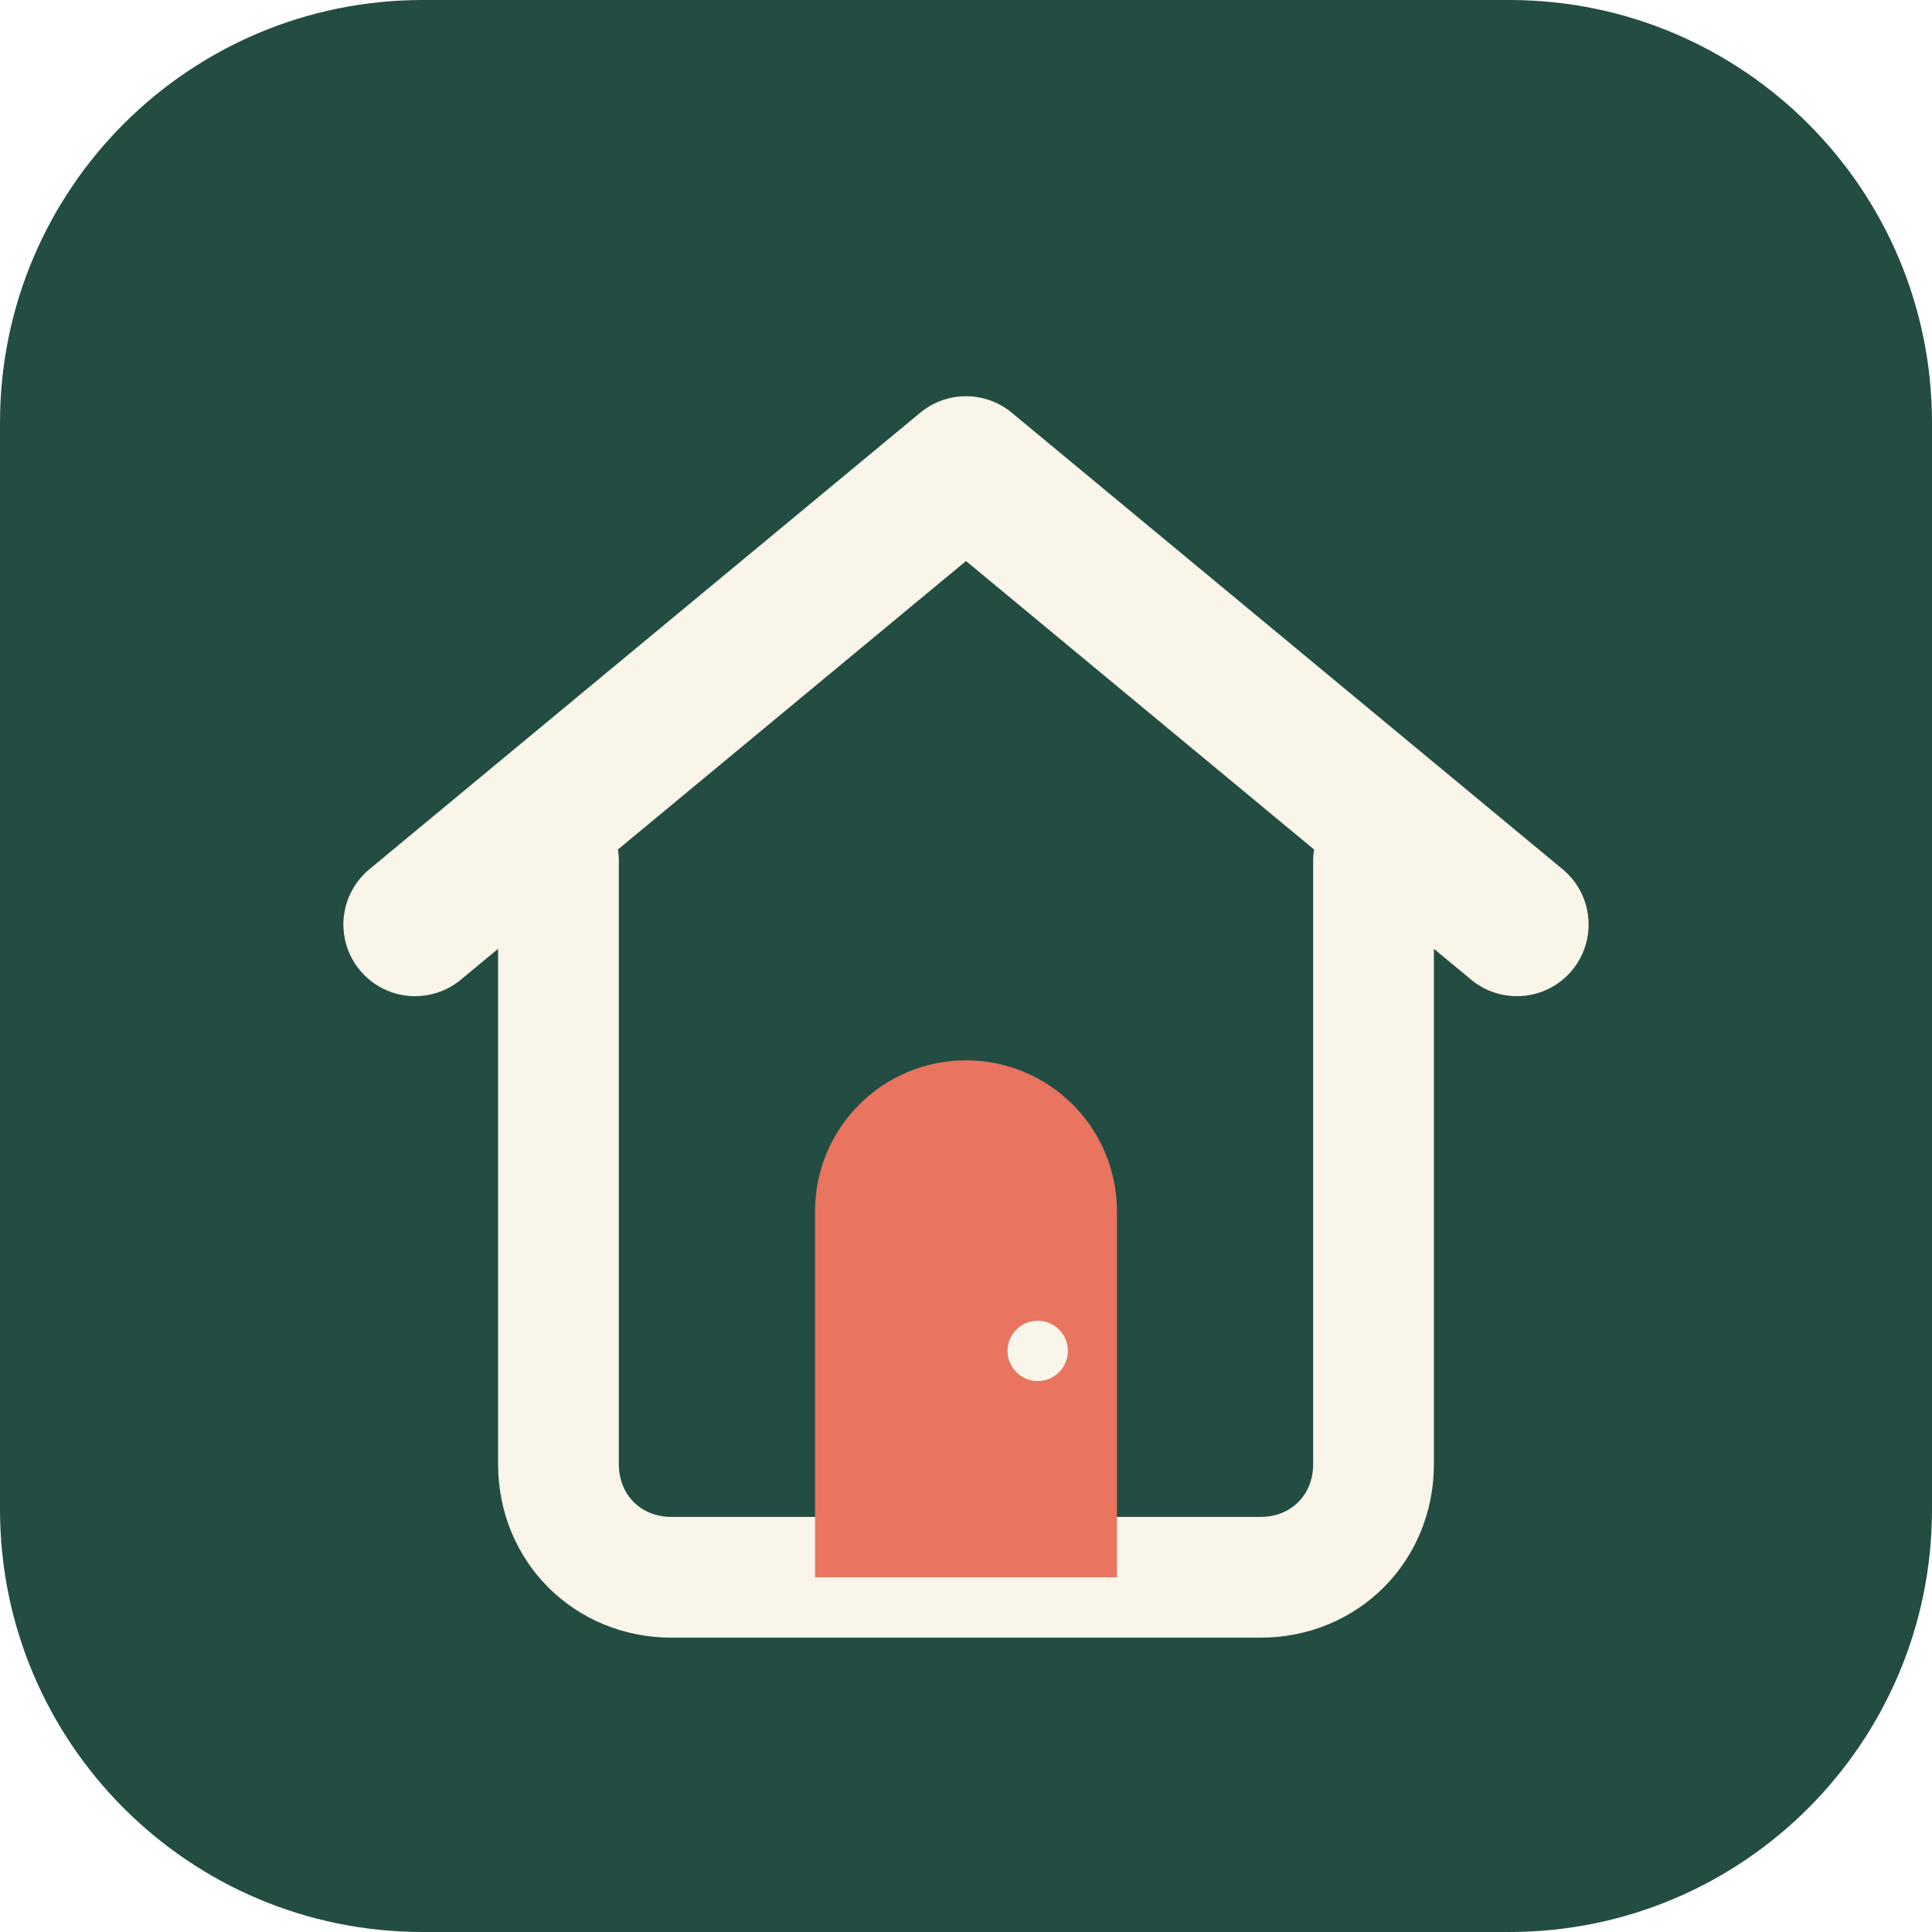
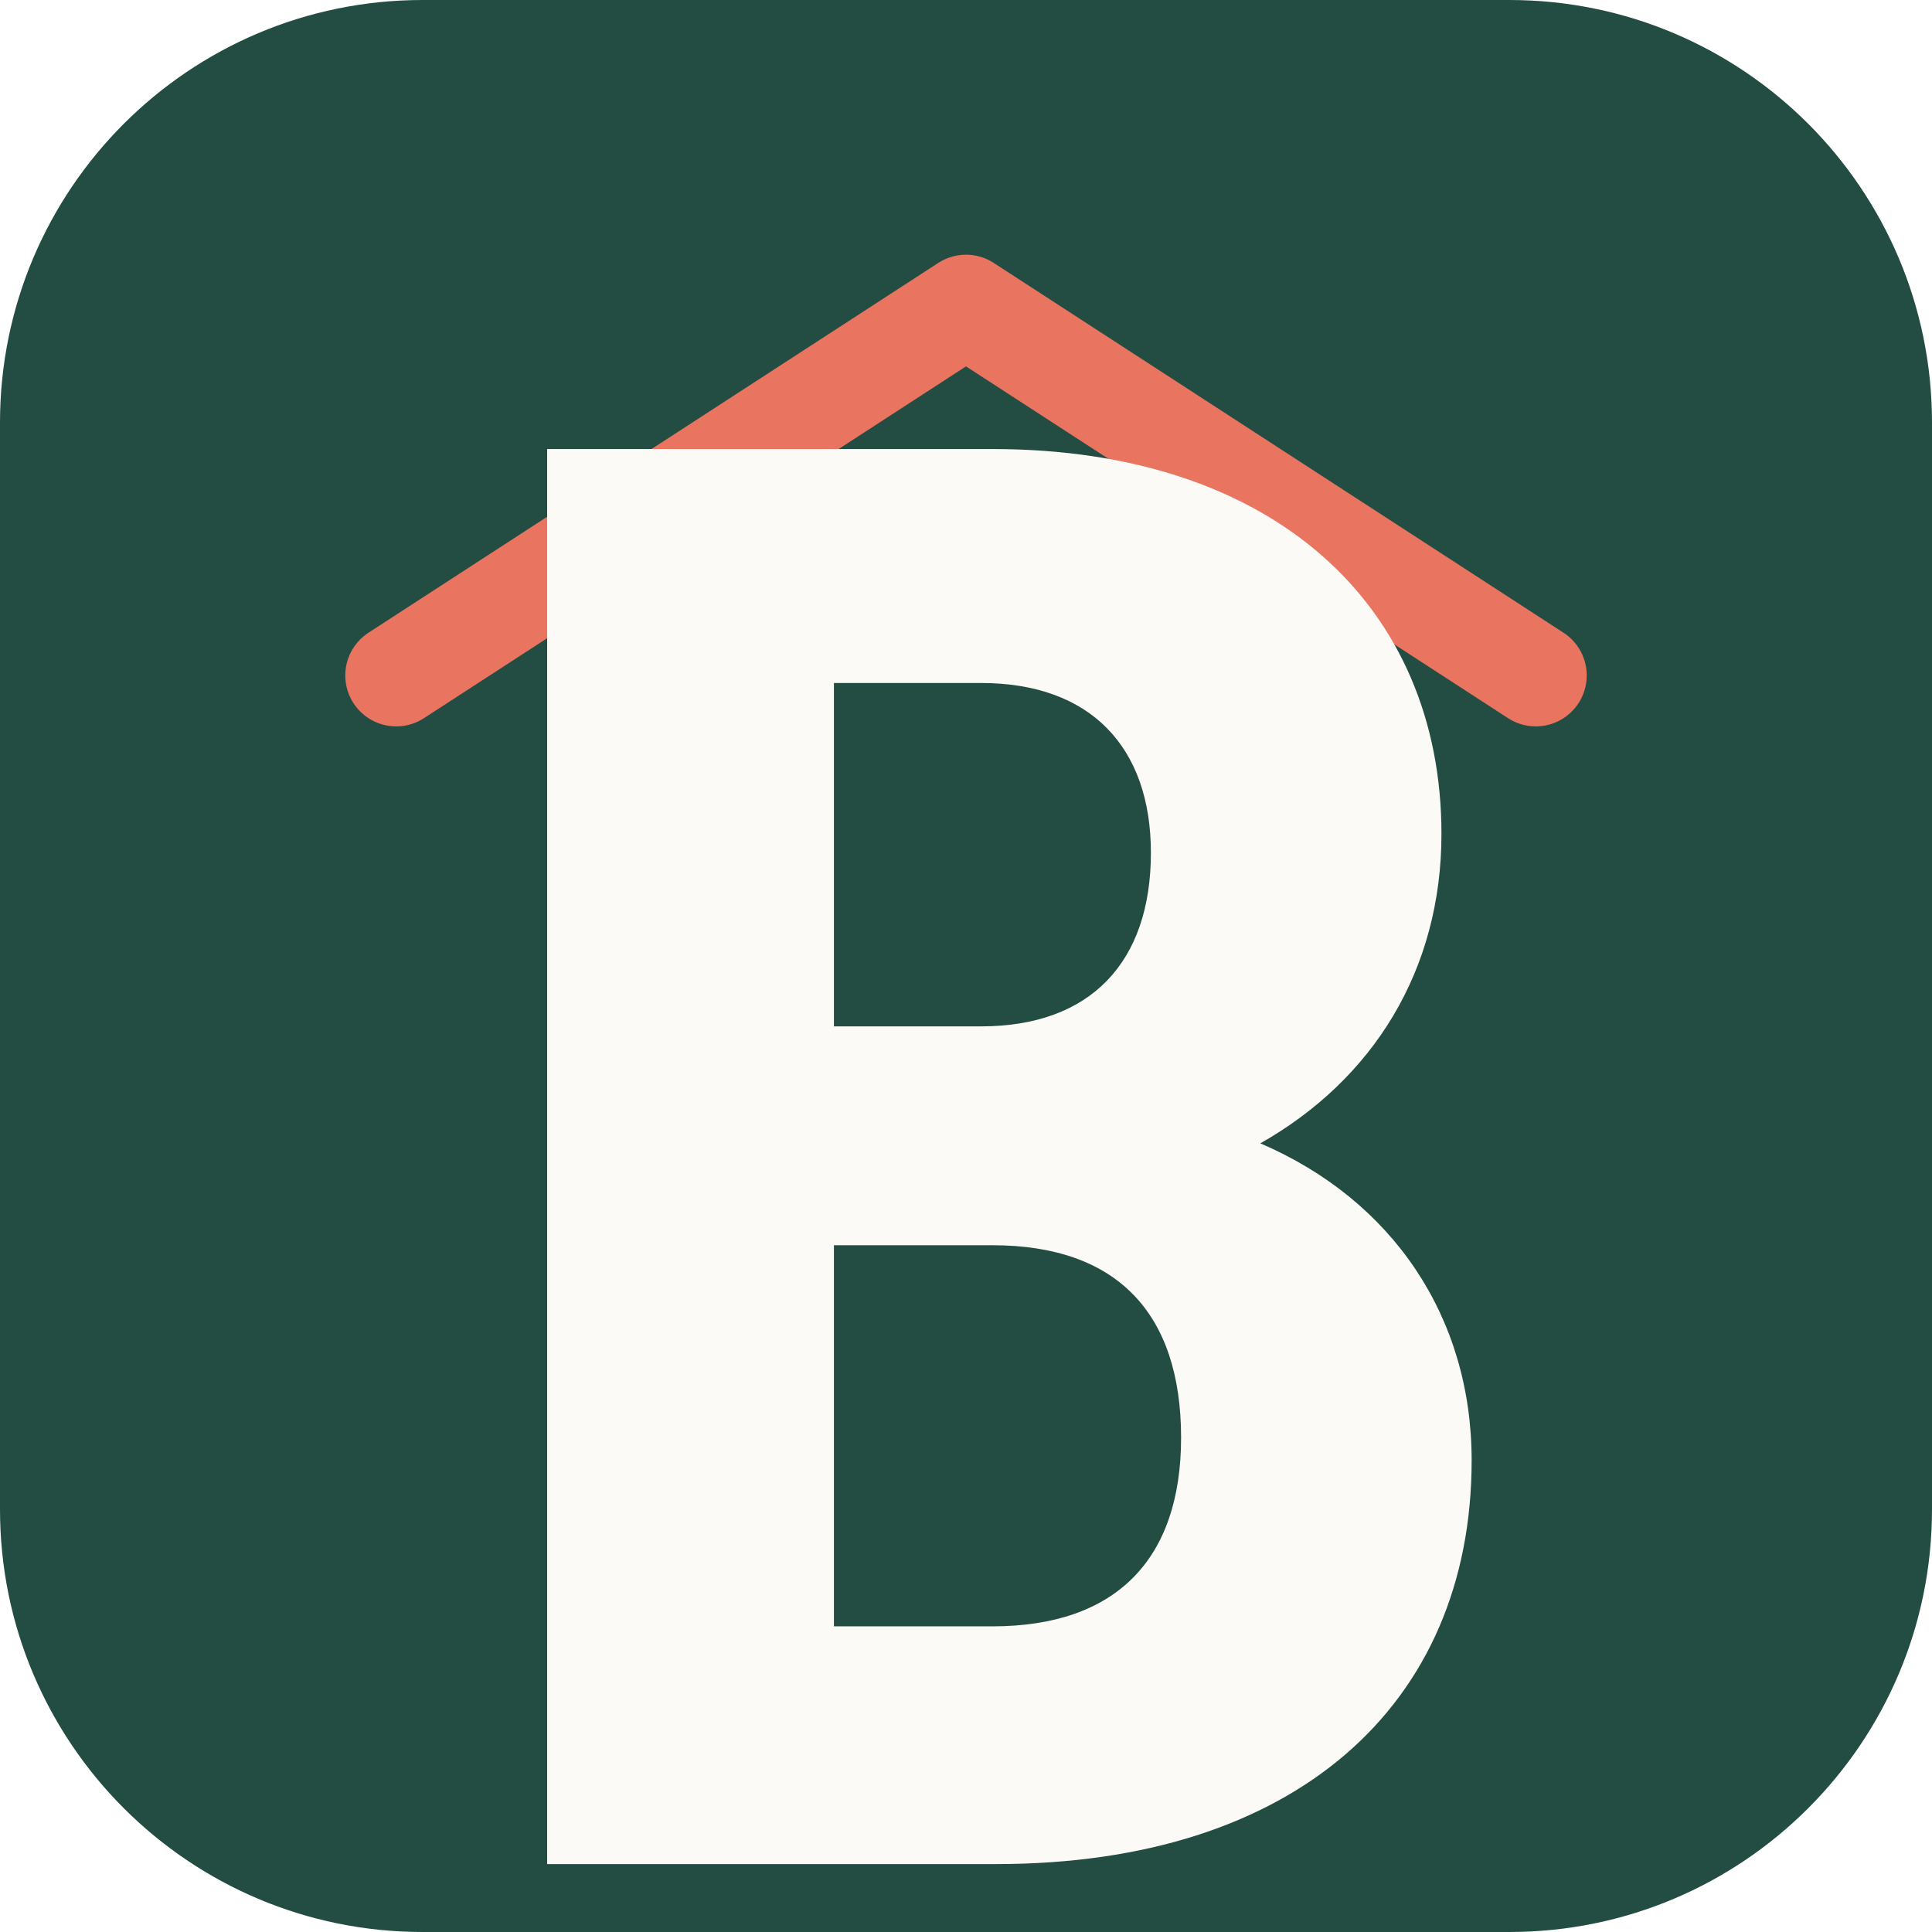
<svg xmlns="http://www.w3.org/2000/svg" viewBox="0 0 512 512" role="img" aria-label="PisoBelmez">
  <rect width="512" height="512" rx="112" fill="#234d42" />
-   <path d="M110 245 256 124l146 121" fill="none" stroke="#F9F5E9" stroke-width="38" stroke-linecap="round" stroke-linejoin="round" />
-   <path d="M148 228v160c0 17 13 30 30 30h156c17 0 30-13 30-30V228" fill="none" stroke="#F9F5E9" stroke-width="32" stroke-linecap="round" />
-   <path d="M216 418V321a40 40 0 0 1 80 0v97" fill="#E9745F" />
-   <circle cx="275" cy="358" r="8" fill="#F9F5E9" />
+   <path d="M105 179 256 81l151 98" fill="none" stroke="#e9745f" stroke-width="27" stroke-linecap="round" stroke-linejoin="round" />
+   <path fill="#fbfaf6" fill-rule="evenodd" d="M145 166h118c75 0 119 42 119 102 0 36-18 65-48 82 35 15 56 46 56 84 0 65-47 107-126 107H145V166Zm76 62v91h39c29 0 45-17 45-46 0-28-16-45-45-45h-39Zm0 149v101h42c33 0 50-18 50-50 0-33-17-51-50-51h-42Z" transform="translate(0 -47)" />
</svg>
